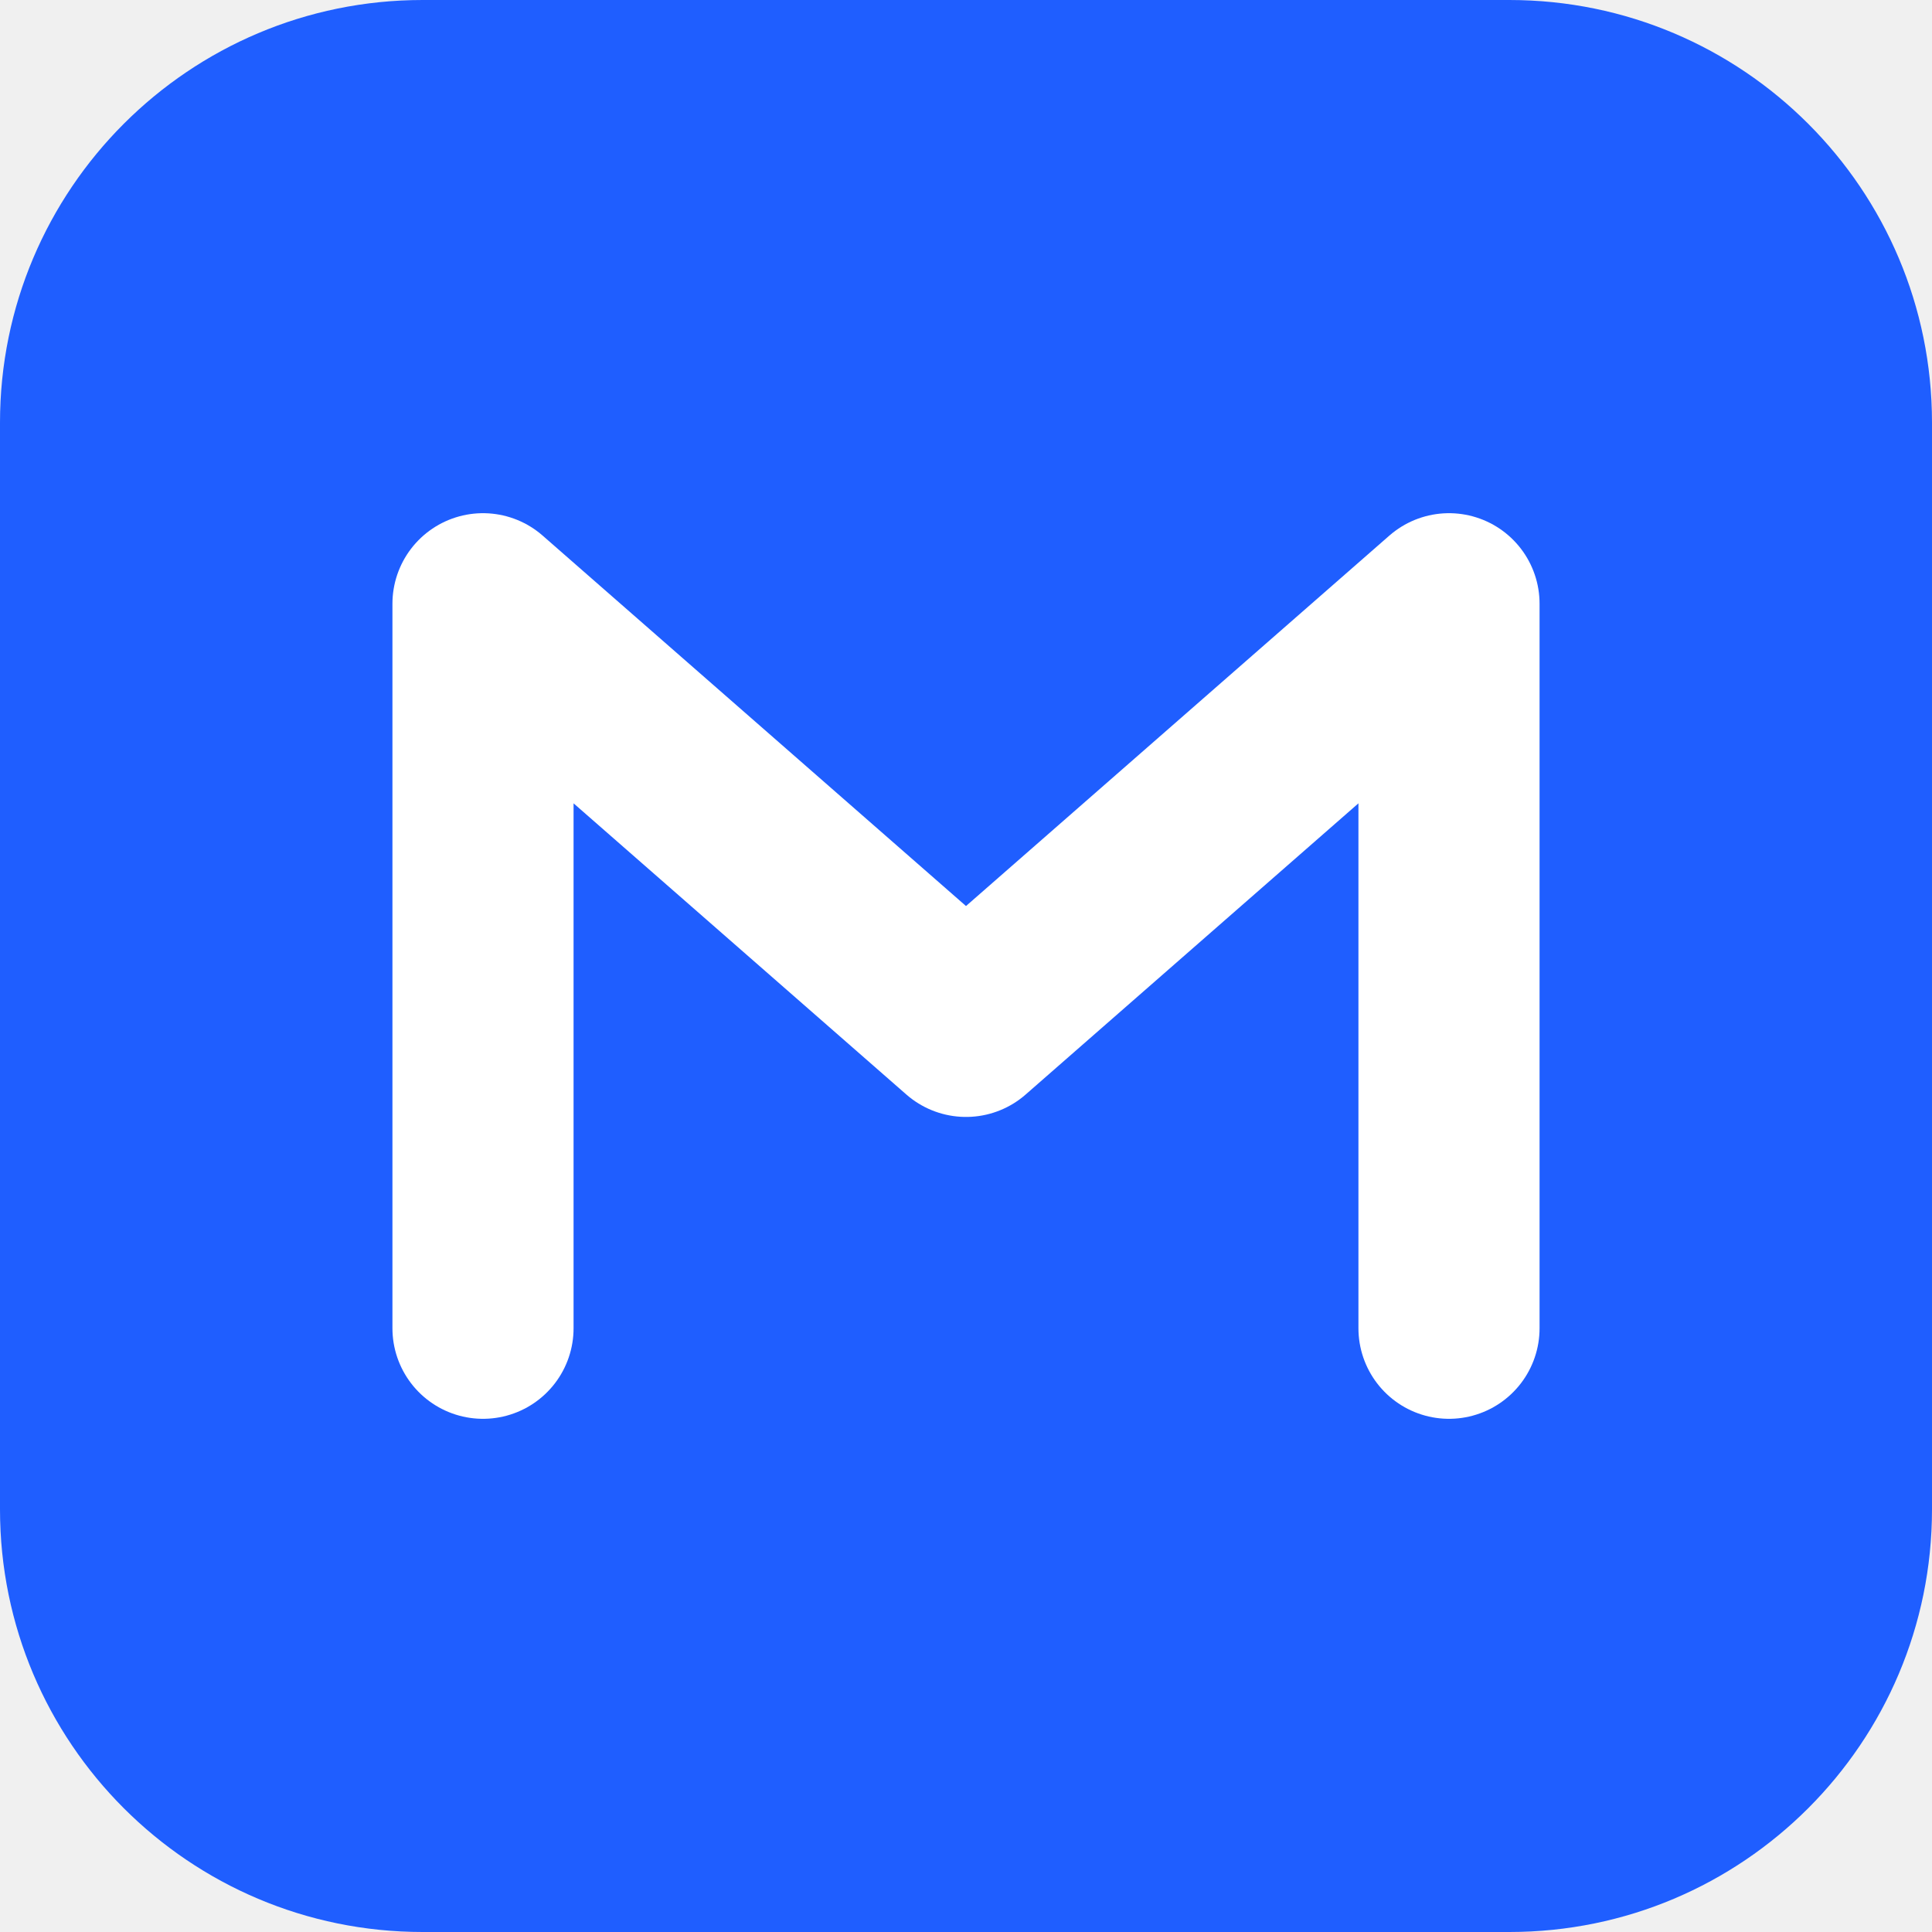
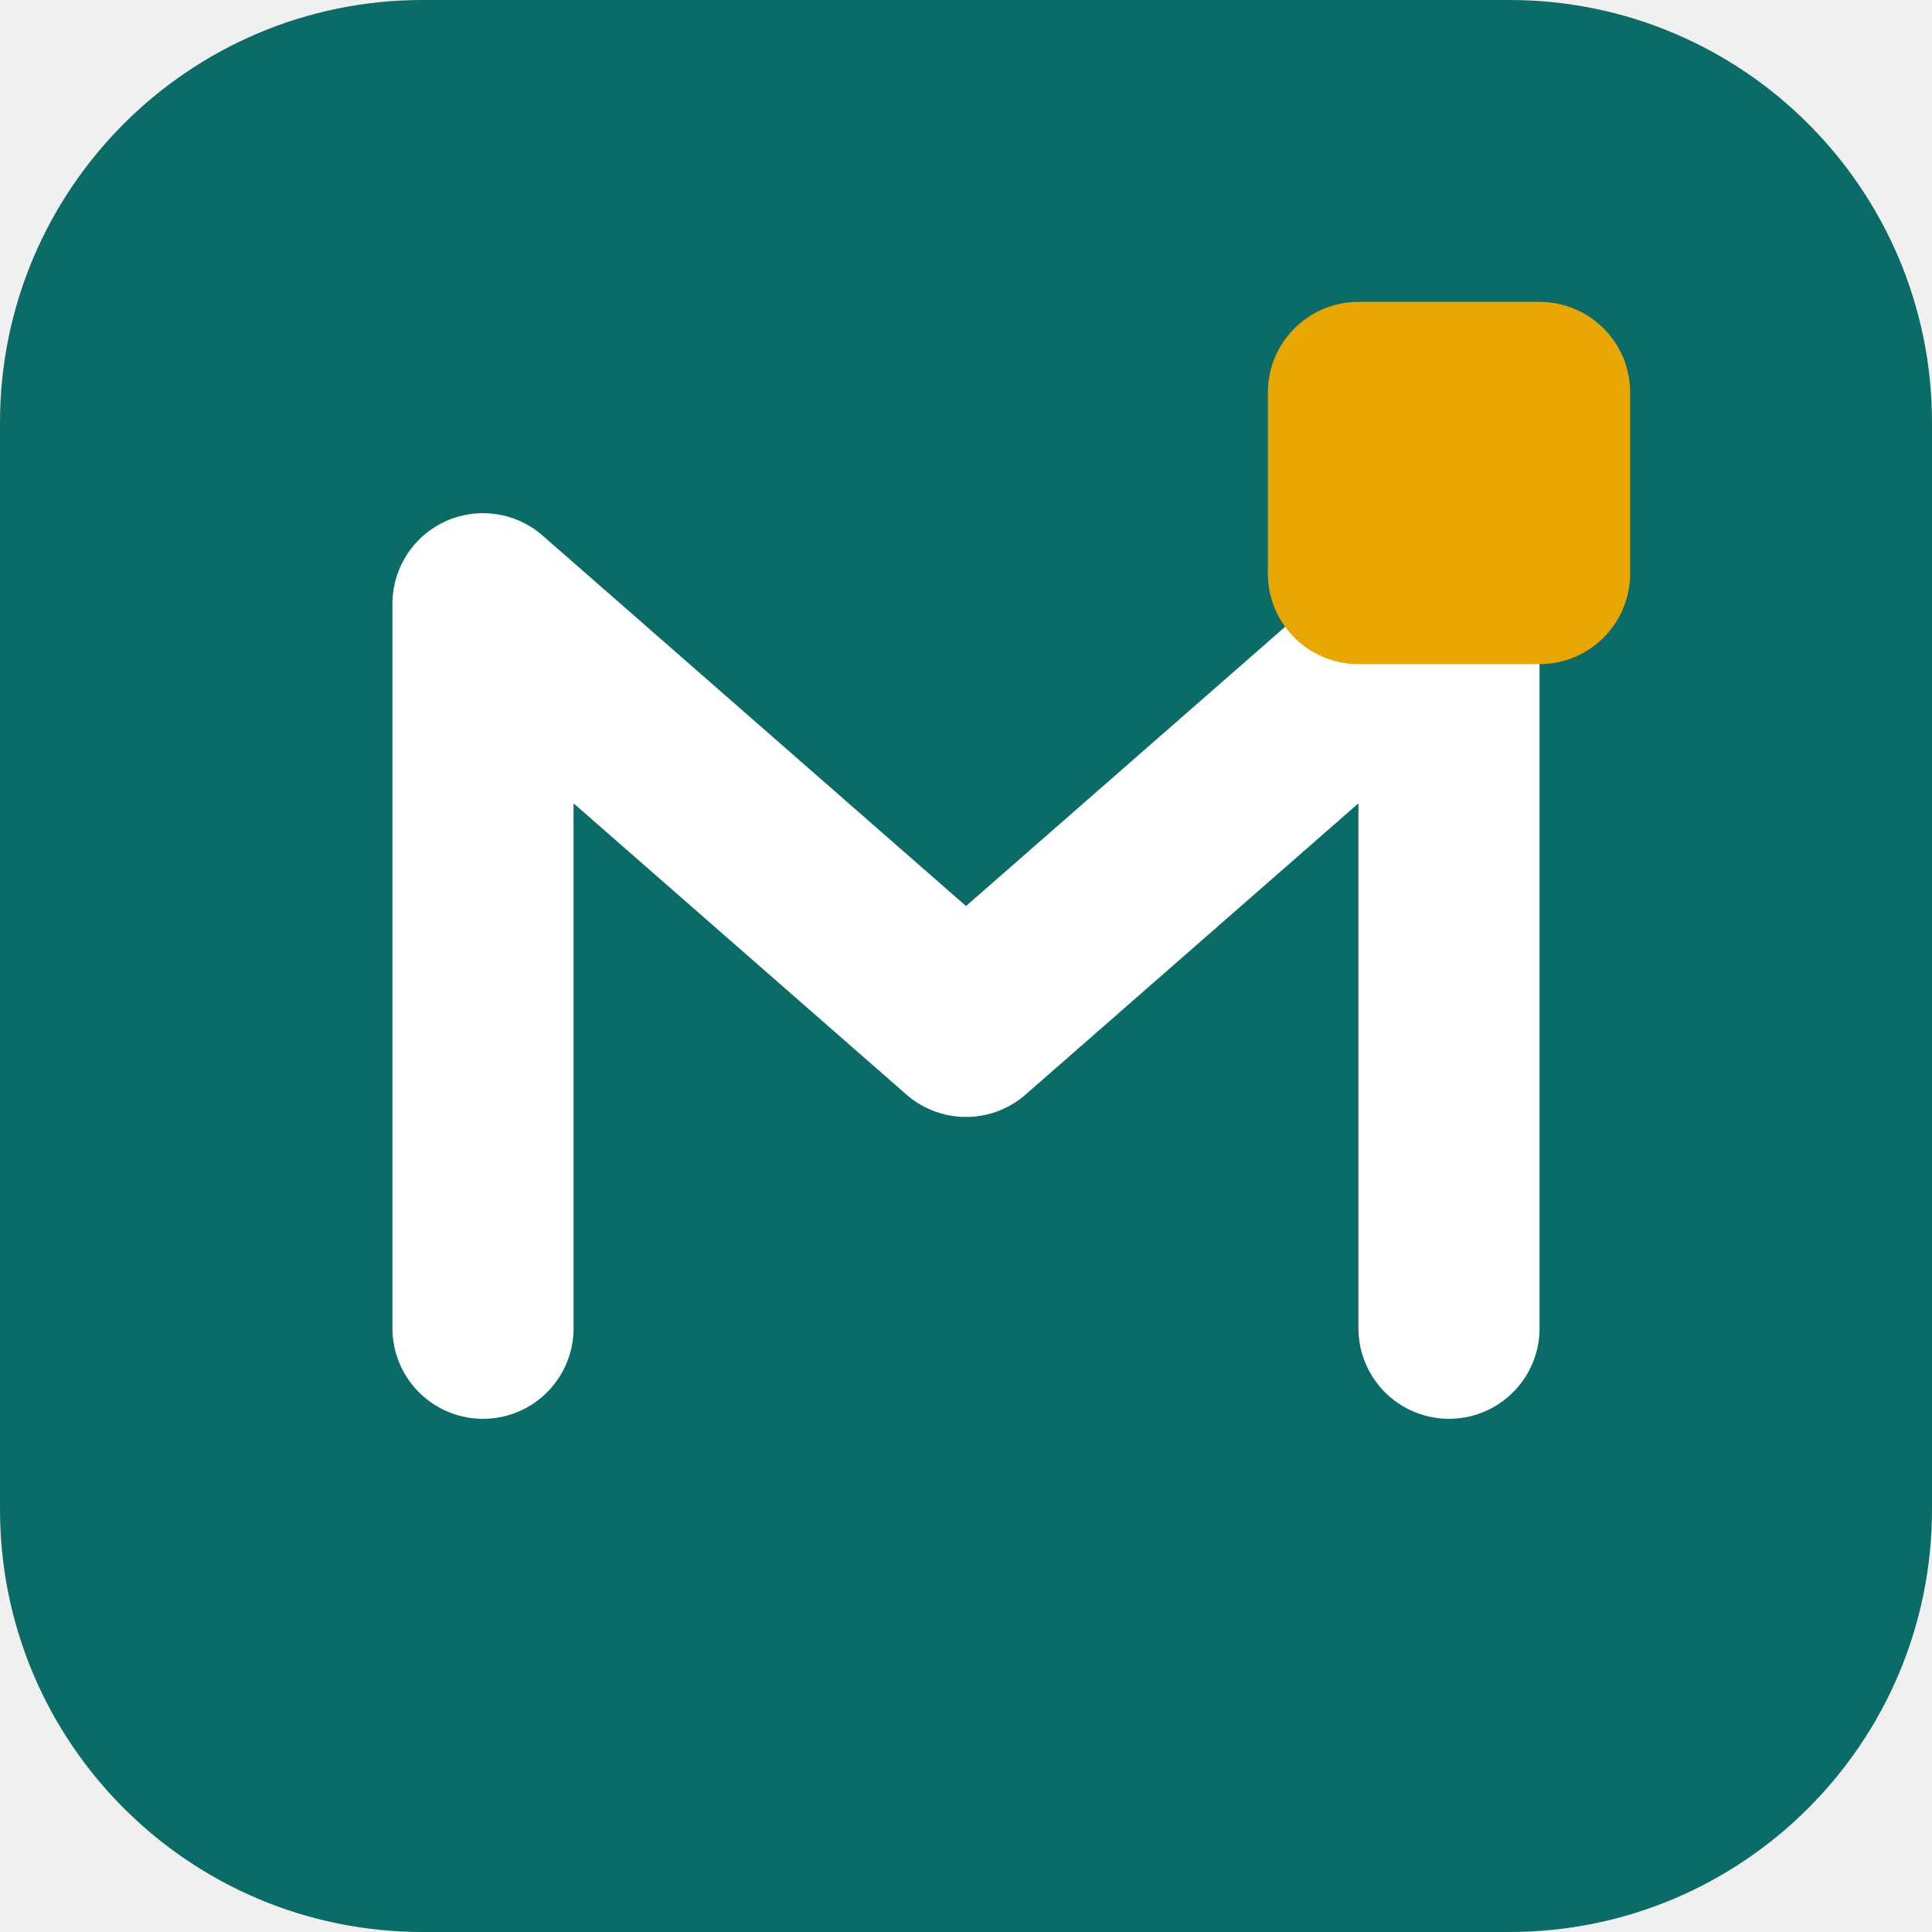
<svg xmlns="http://www.w3.org/2000/svg" viewBox="0 0 32 32">
-   <rect width="32" height="32" rx="7" fill="#1f5eff" />
+   <rect width="32" height="32" rx="7" fill="#0b6b66" />
  <path d="M8 22V10l8 7 8-7v12" fill="none" stroke="#fff" stroke-width="3" stroke-linecap="round" stroke-linejoin="round" />
+   <rect x="21" y="5" width="6" height="6" rx="1.5" fill="#e8a600" />
</svg>
